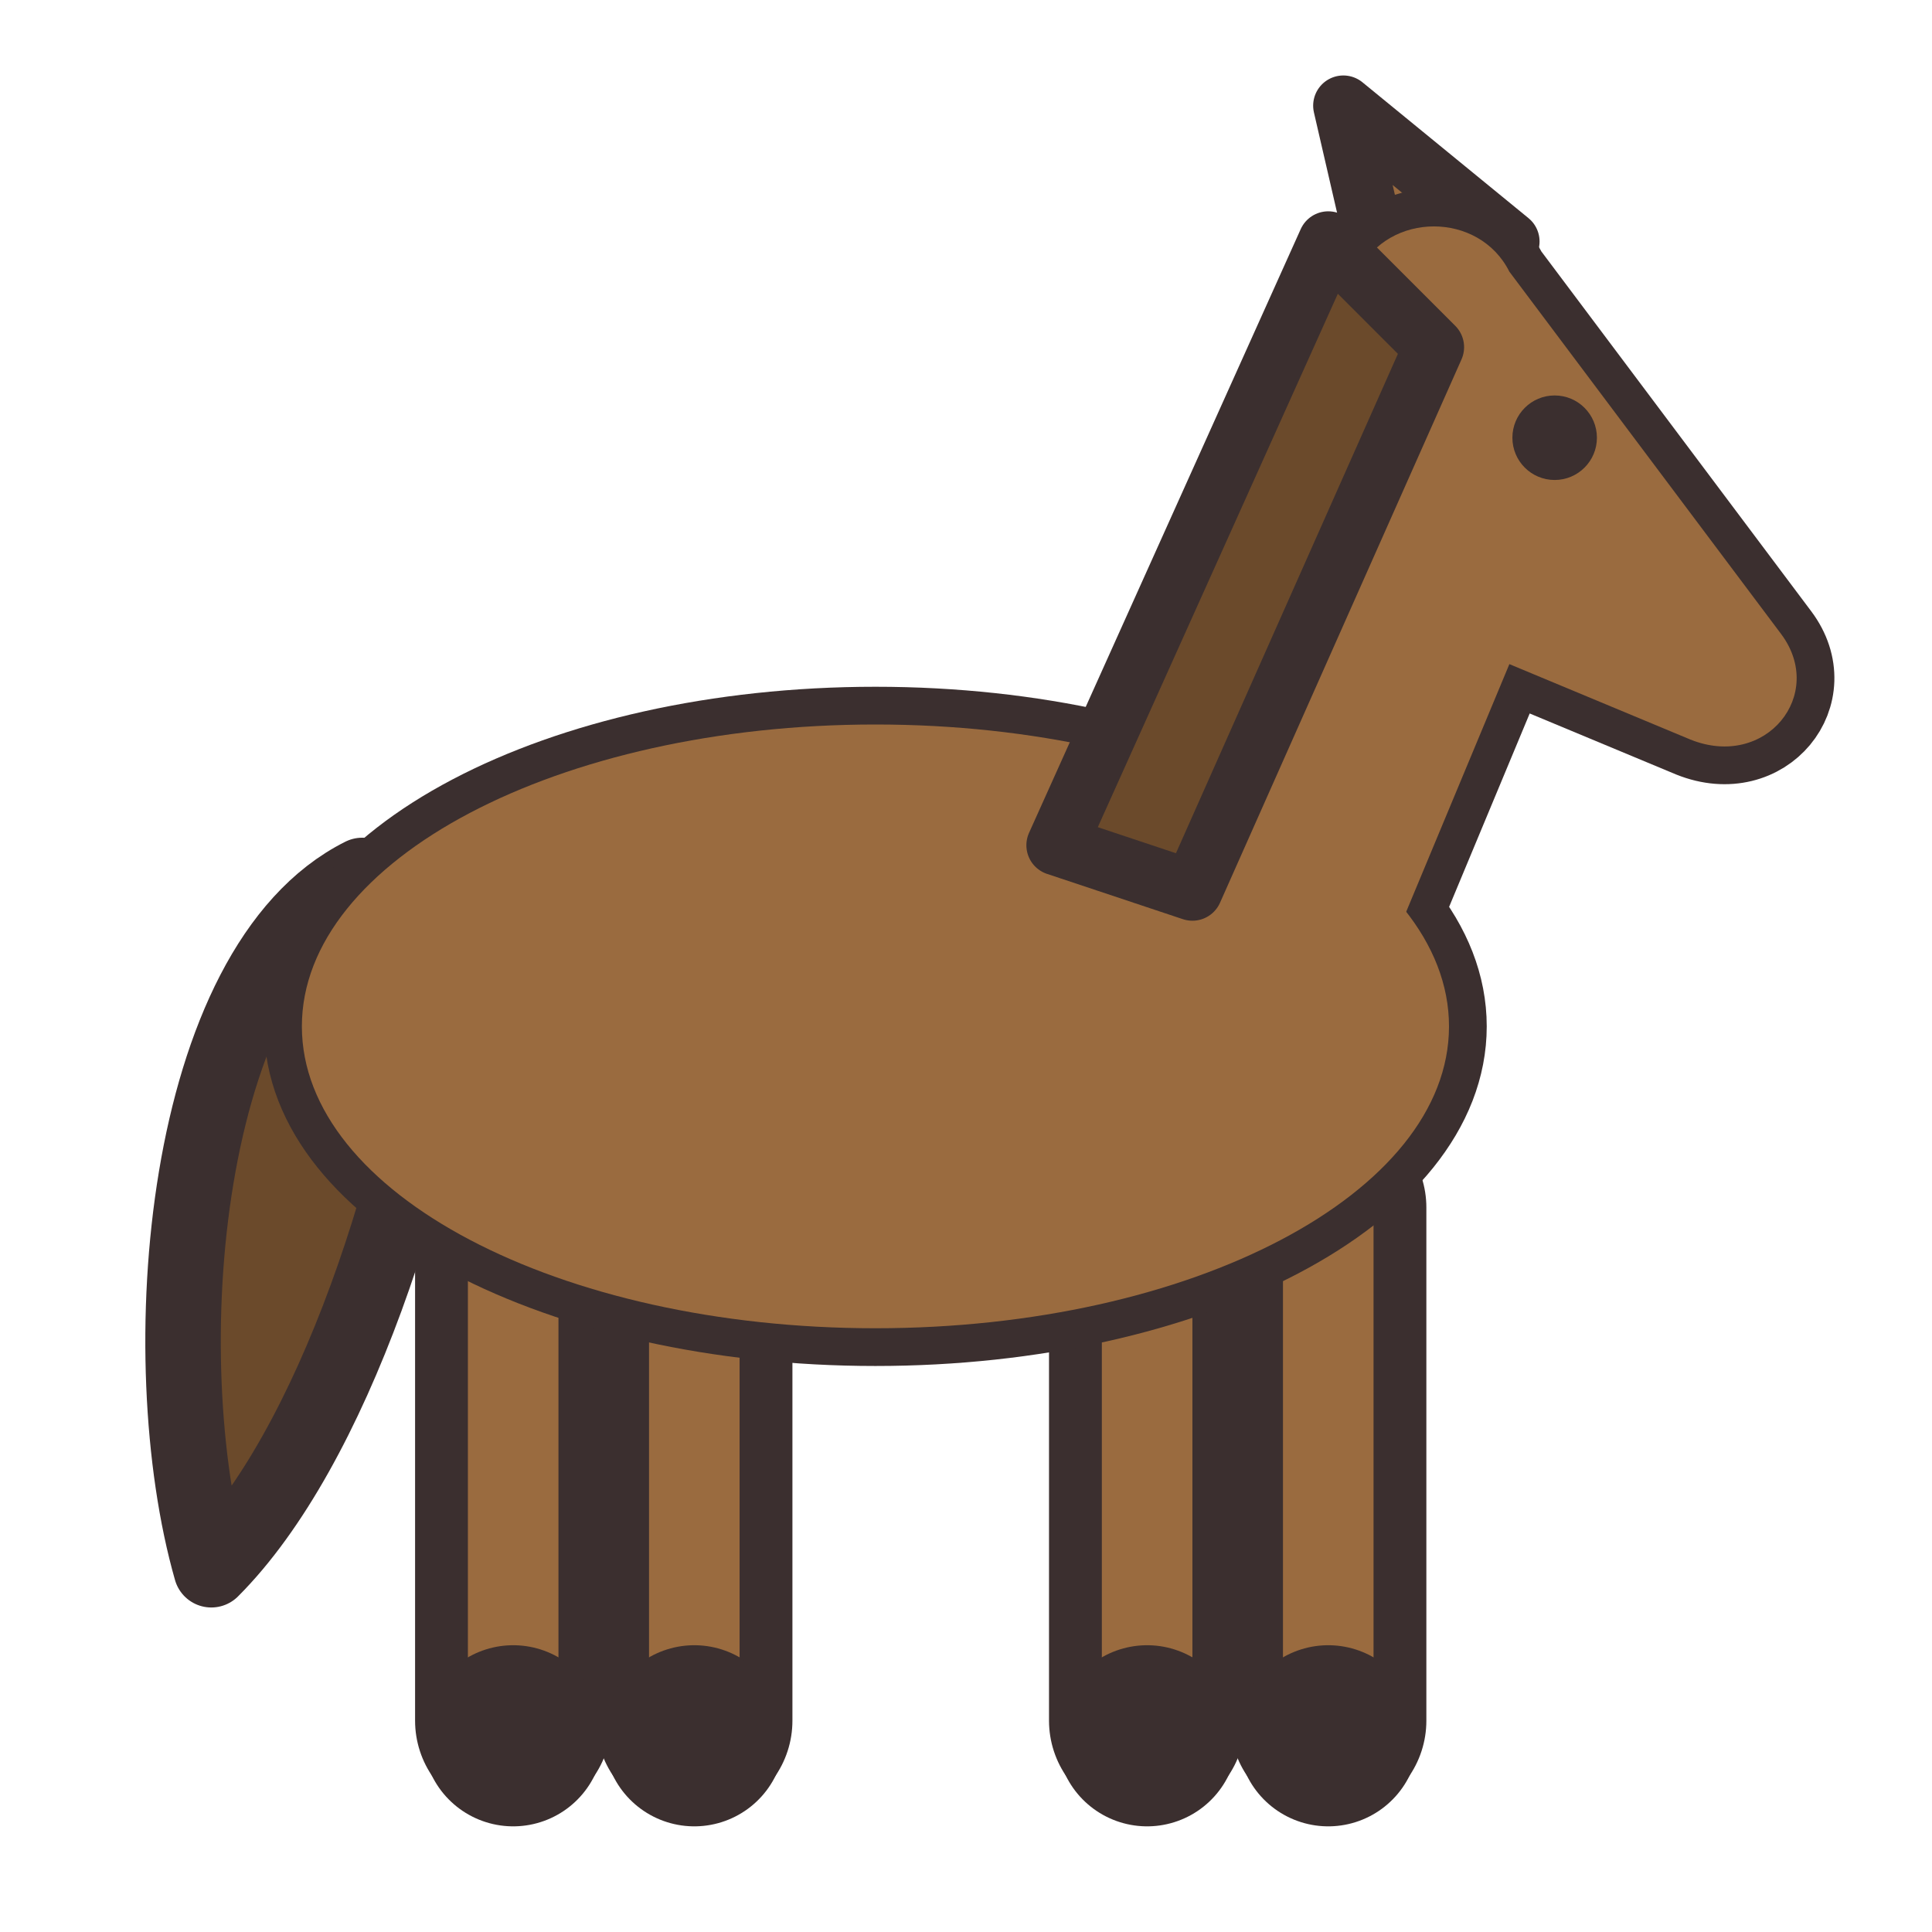
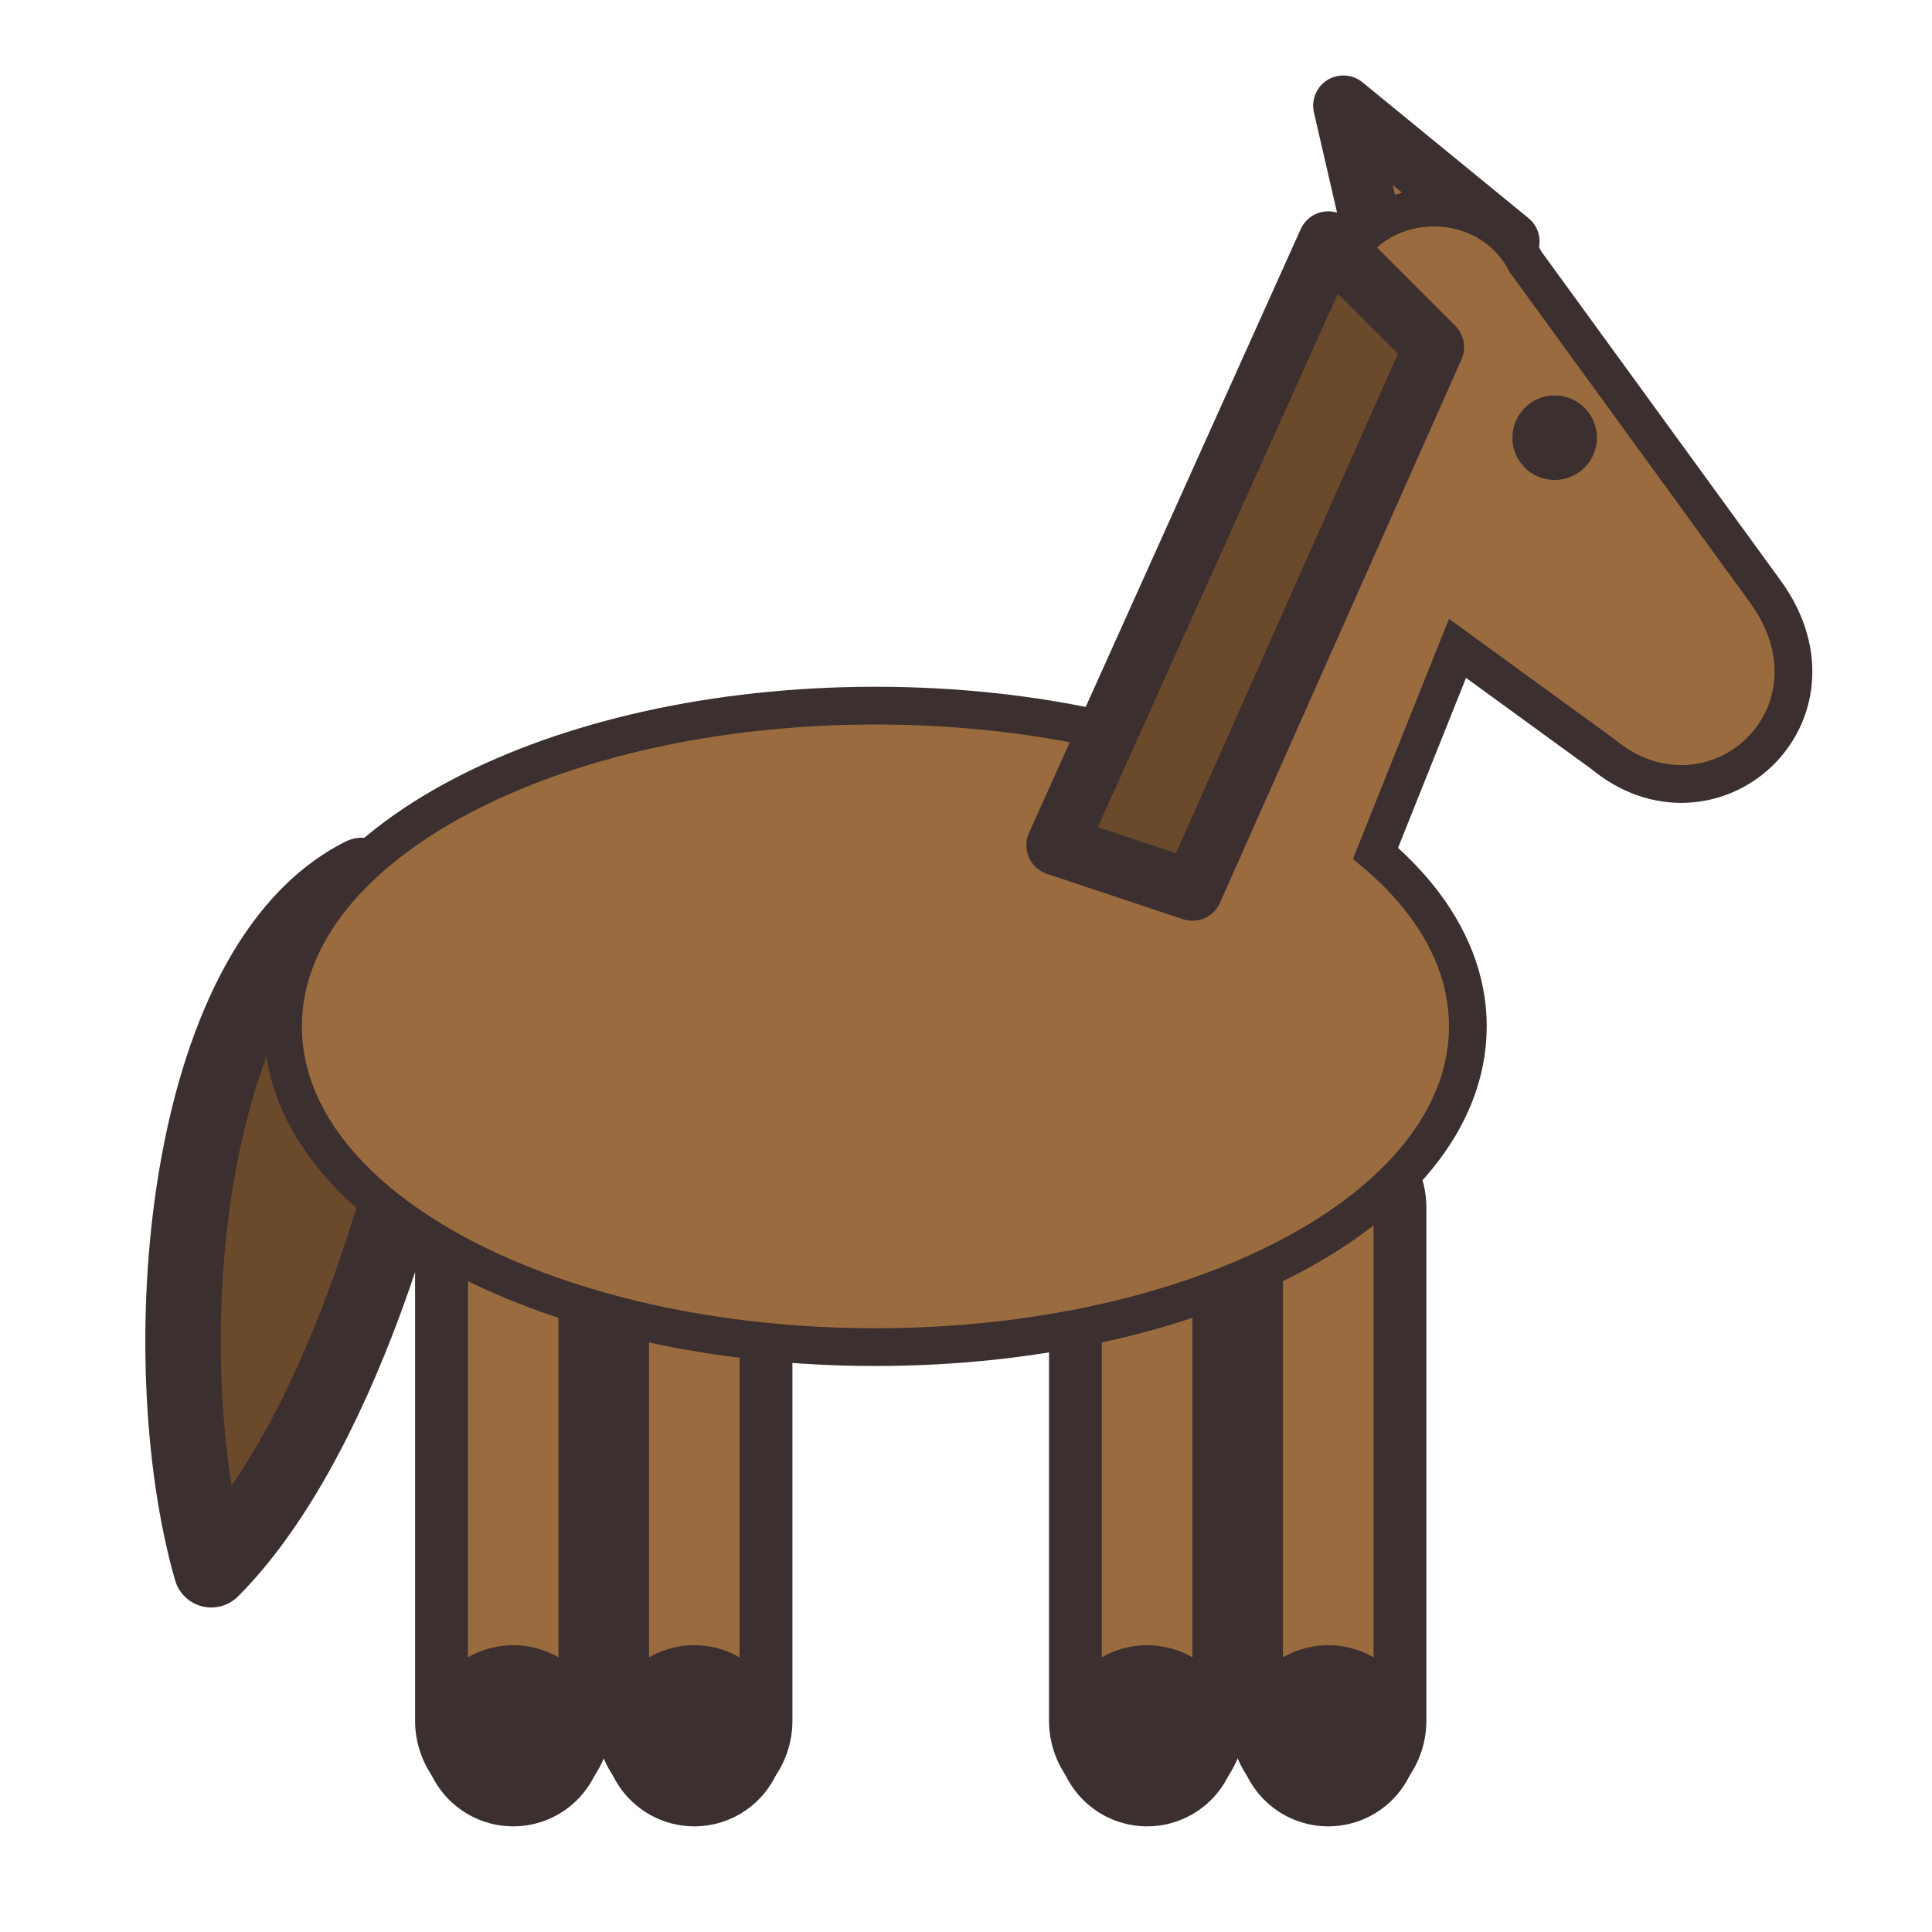
<svg xmlns="http://www.w3.org/2000/svg" viewBox="0 0 128 128">
  <g stroke="#3b2f2f" stroke-width="5" stroke-linejoin="round" stroke-linecap="round">
    <path d="M24 58c-12 6-14 32-10 46 8-8 14-26 16-42z" fill="#6b4a2b" />
    <path d="M34 80V114" fill="none" stroke-width="13" />
    <path d="M34 80V114" fill="none" stroke="#9a6b3f" stroke-width="6" />
    <path d="M46 82V114" fill="none" stroke-width="13" />
    <path d="M46 82V114" fill="none" stroke="#9a6b3f" stroke-width="6" />
    <path d="M76 82V114" fill="none" stroke-width="13" />
    <path d="M76 82V114" fill="none" stroke="#9a6b3f" stroke-width="6" />
    <path d="M88 80V114" fill="none" stroke-width="13" />
    <path d="M88 80V114" fill="none" stroke="#9a6b3f" stroke-width="6" />
    <path d="M92 20l-3-13 11 9z" fill="#9a6b3f" stroke-width="4" />
    <ellipse cx="58" cy="68" rx="38" ry="20" fill="#9a6b3f" />
-     <path d="M72 58L90 18c2-4 8-4 10 0l18 24c3 4-1 9-6 7l-12-5-10 24z" fill="#9a6b3f" />
+     <path d="M72 58L90 18c2-4 8-4 10 0l16 22c5 7-3 14-9 9l-11-8-10 25z" fill="#9a6b3f" />
    <ellipse cx="58" cy="68" rx="38" ry="20" fill="#9a6b3f" stroke="none" />
-     <path d="M72 58L90 18c2-4 8-4 10 0l18 24c3 4-1 9-6 7l-12-5-10 24z" fill="#9a6b3f" stroke="none" />
+     <path d="M72 58L90 18c2-4 8-4 10 0l16 22c5 7-3 14-9 9l-11-8-10 25z" fill="#9a6b3f" stroke="none" />
    <path d="M88 16L70 56l9 3 16-36z" fill="#6b4a2b" stroke-width="4" />
    <circle cx="103" cy="29" r="2.8" fill="#3b2f2f" stroke="none" />
    <path d="M34 115h0M46 115h0M76 115h0M88 115h0" stroke-width="12" />
  </g>
</svg>
